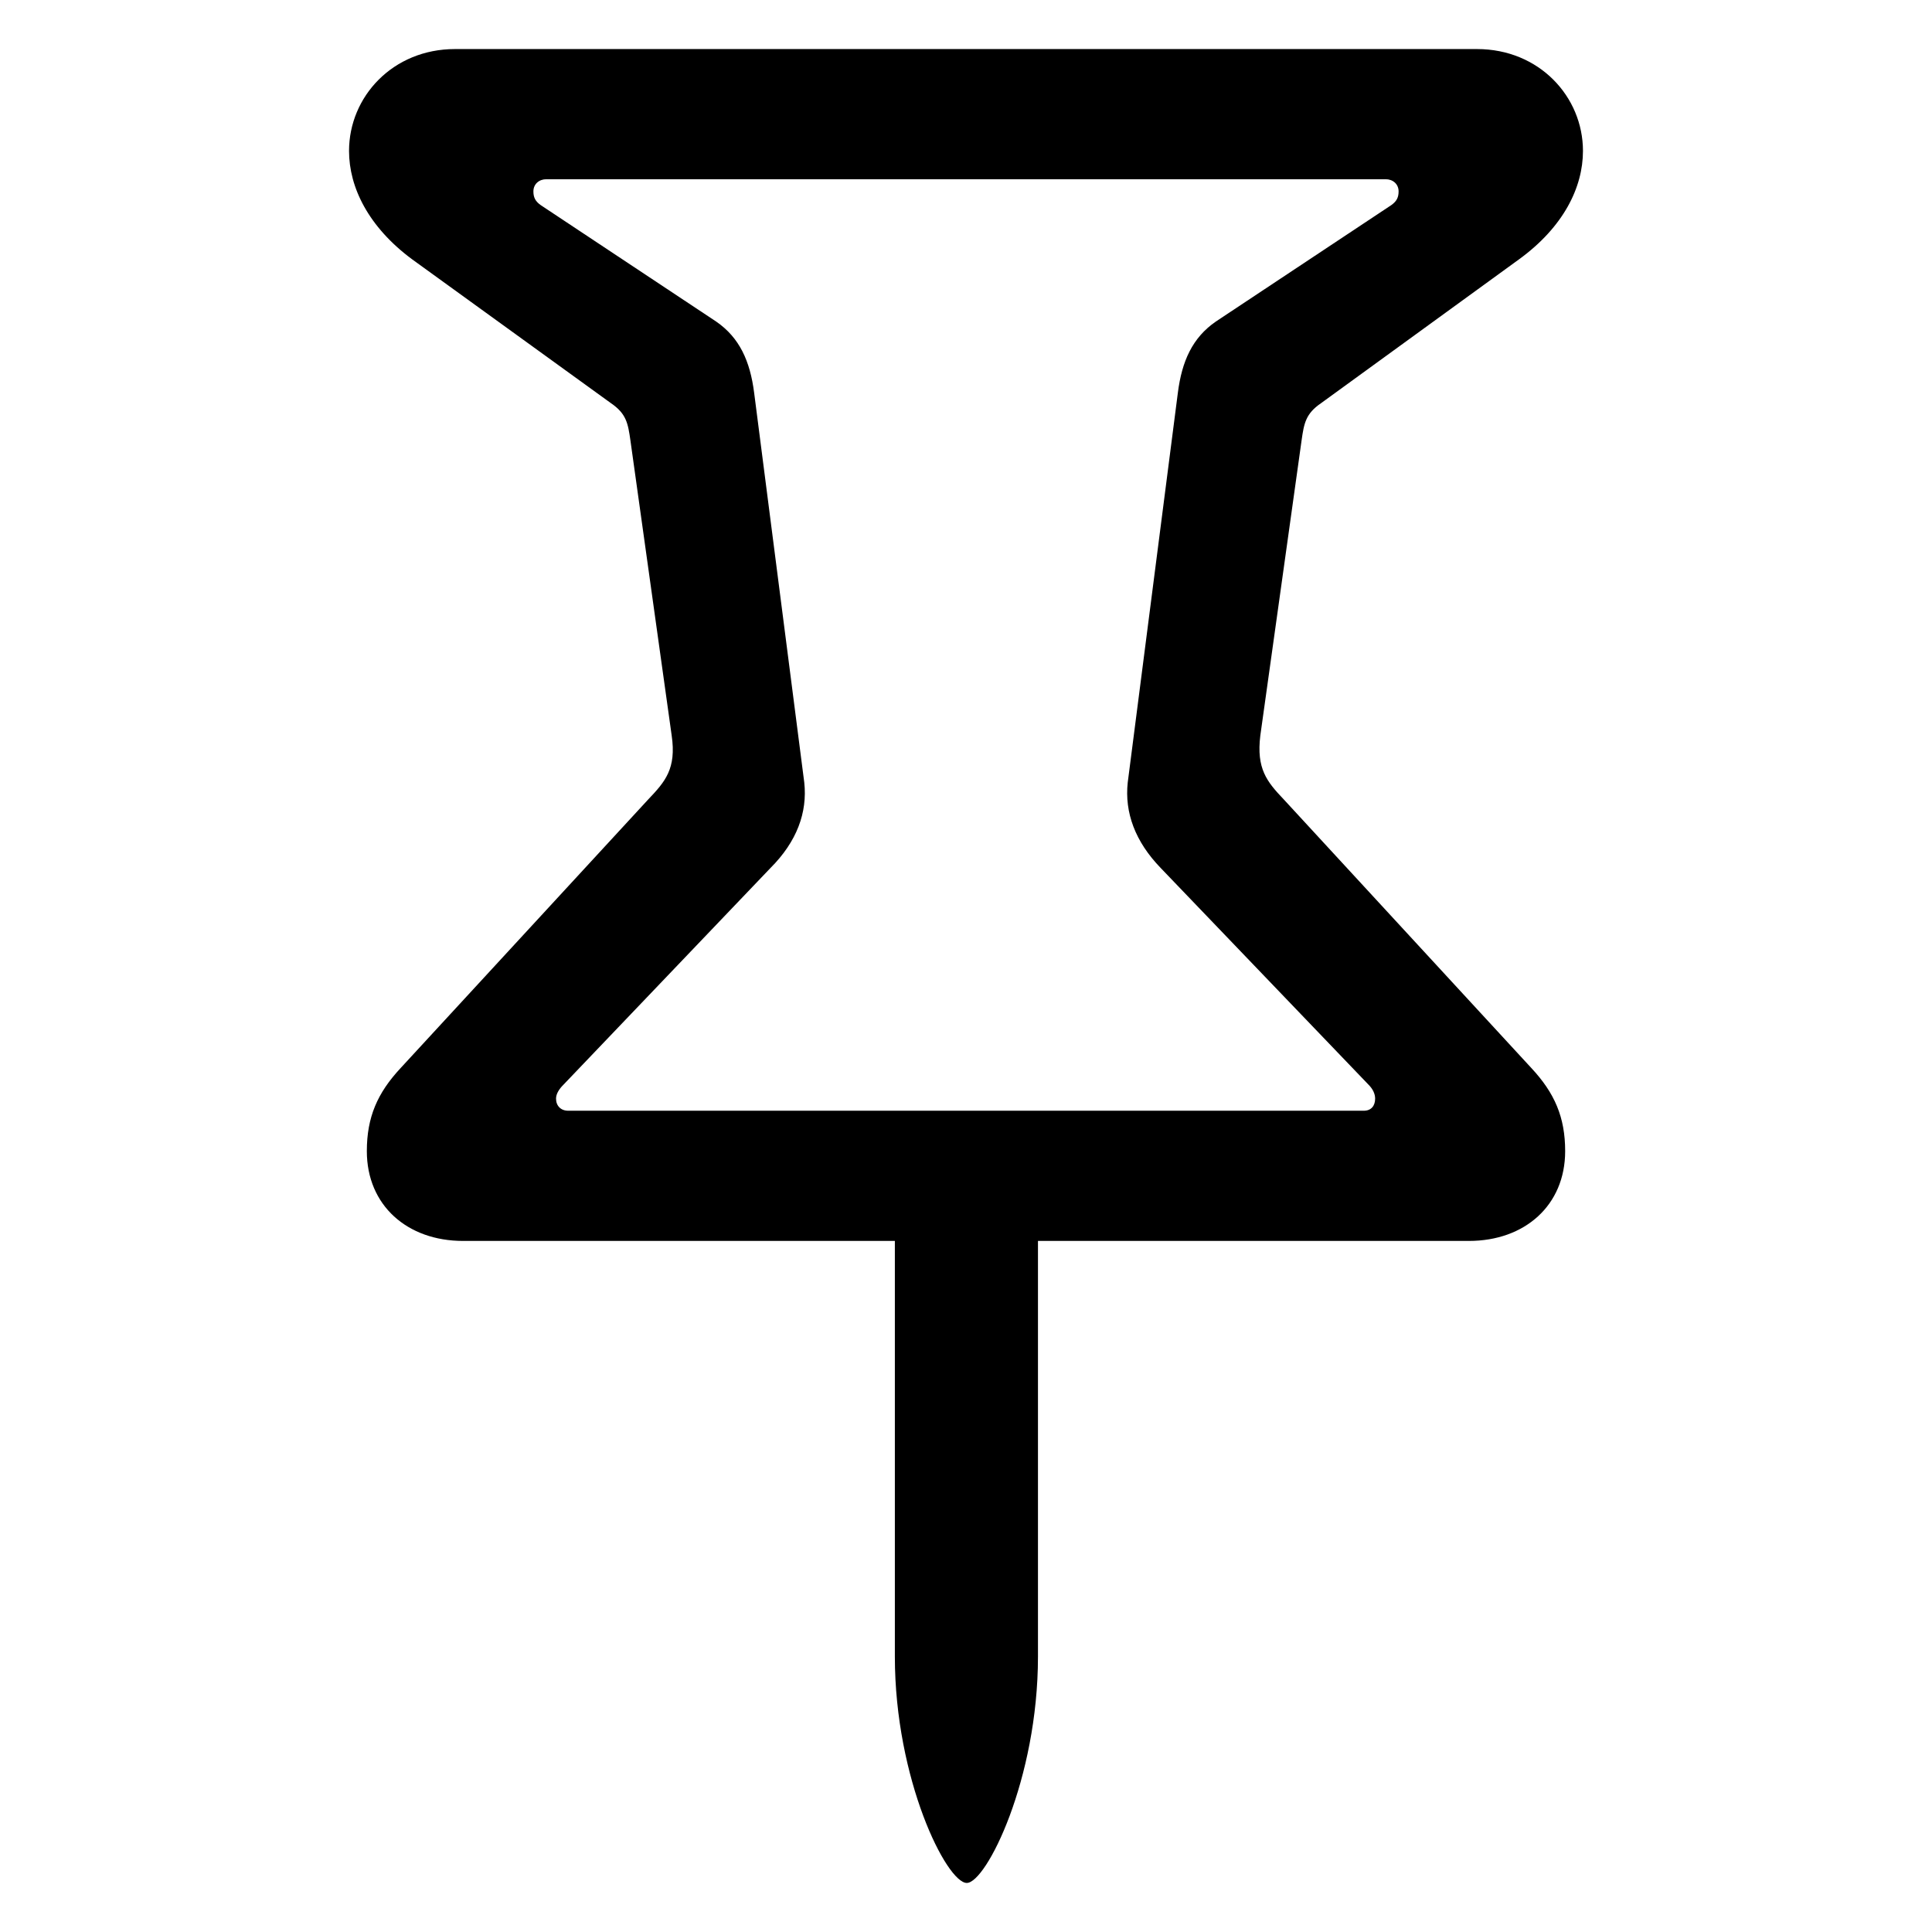
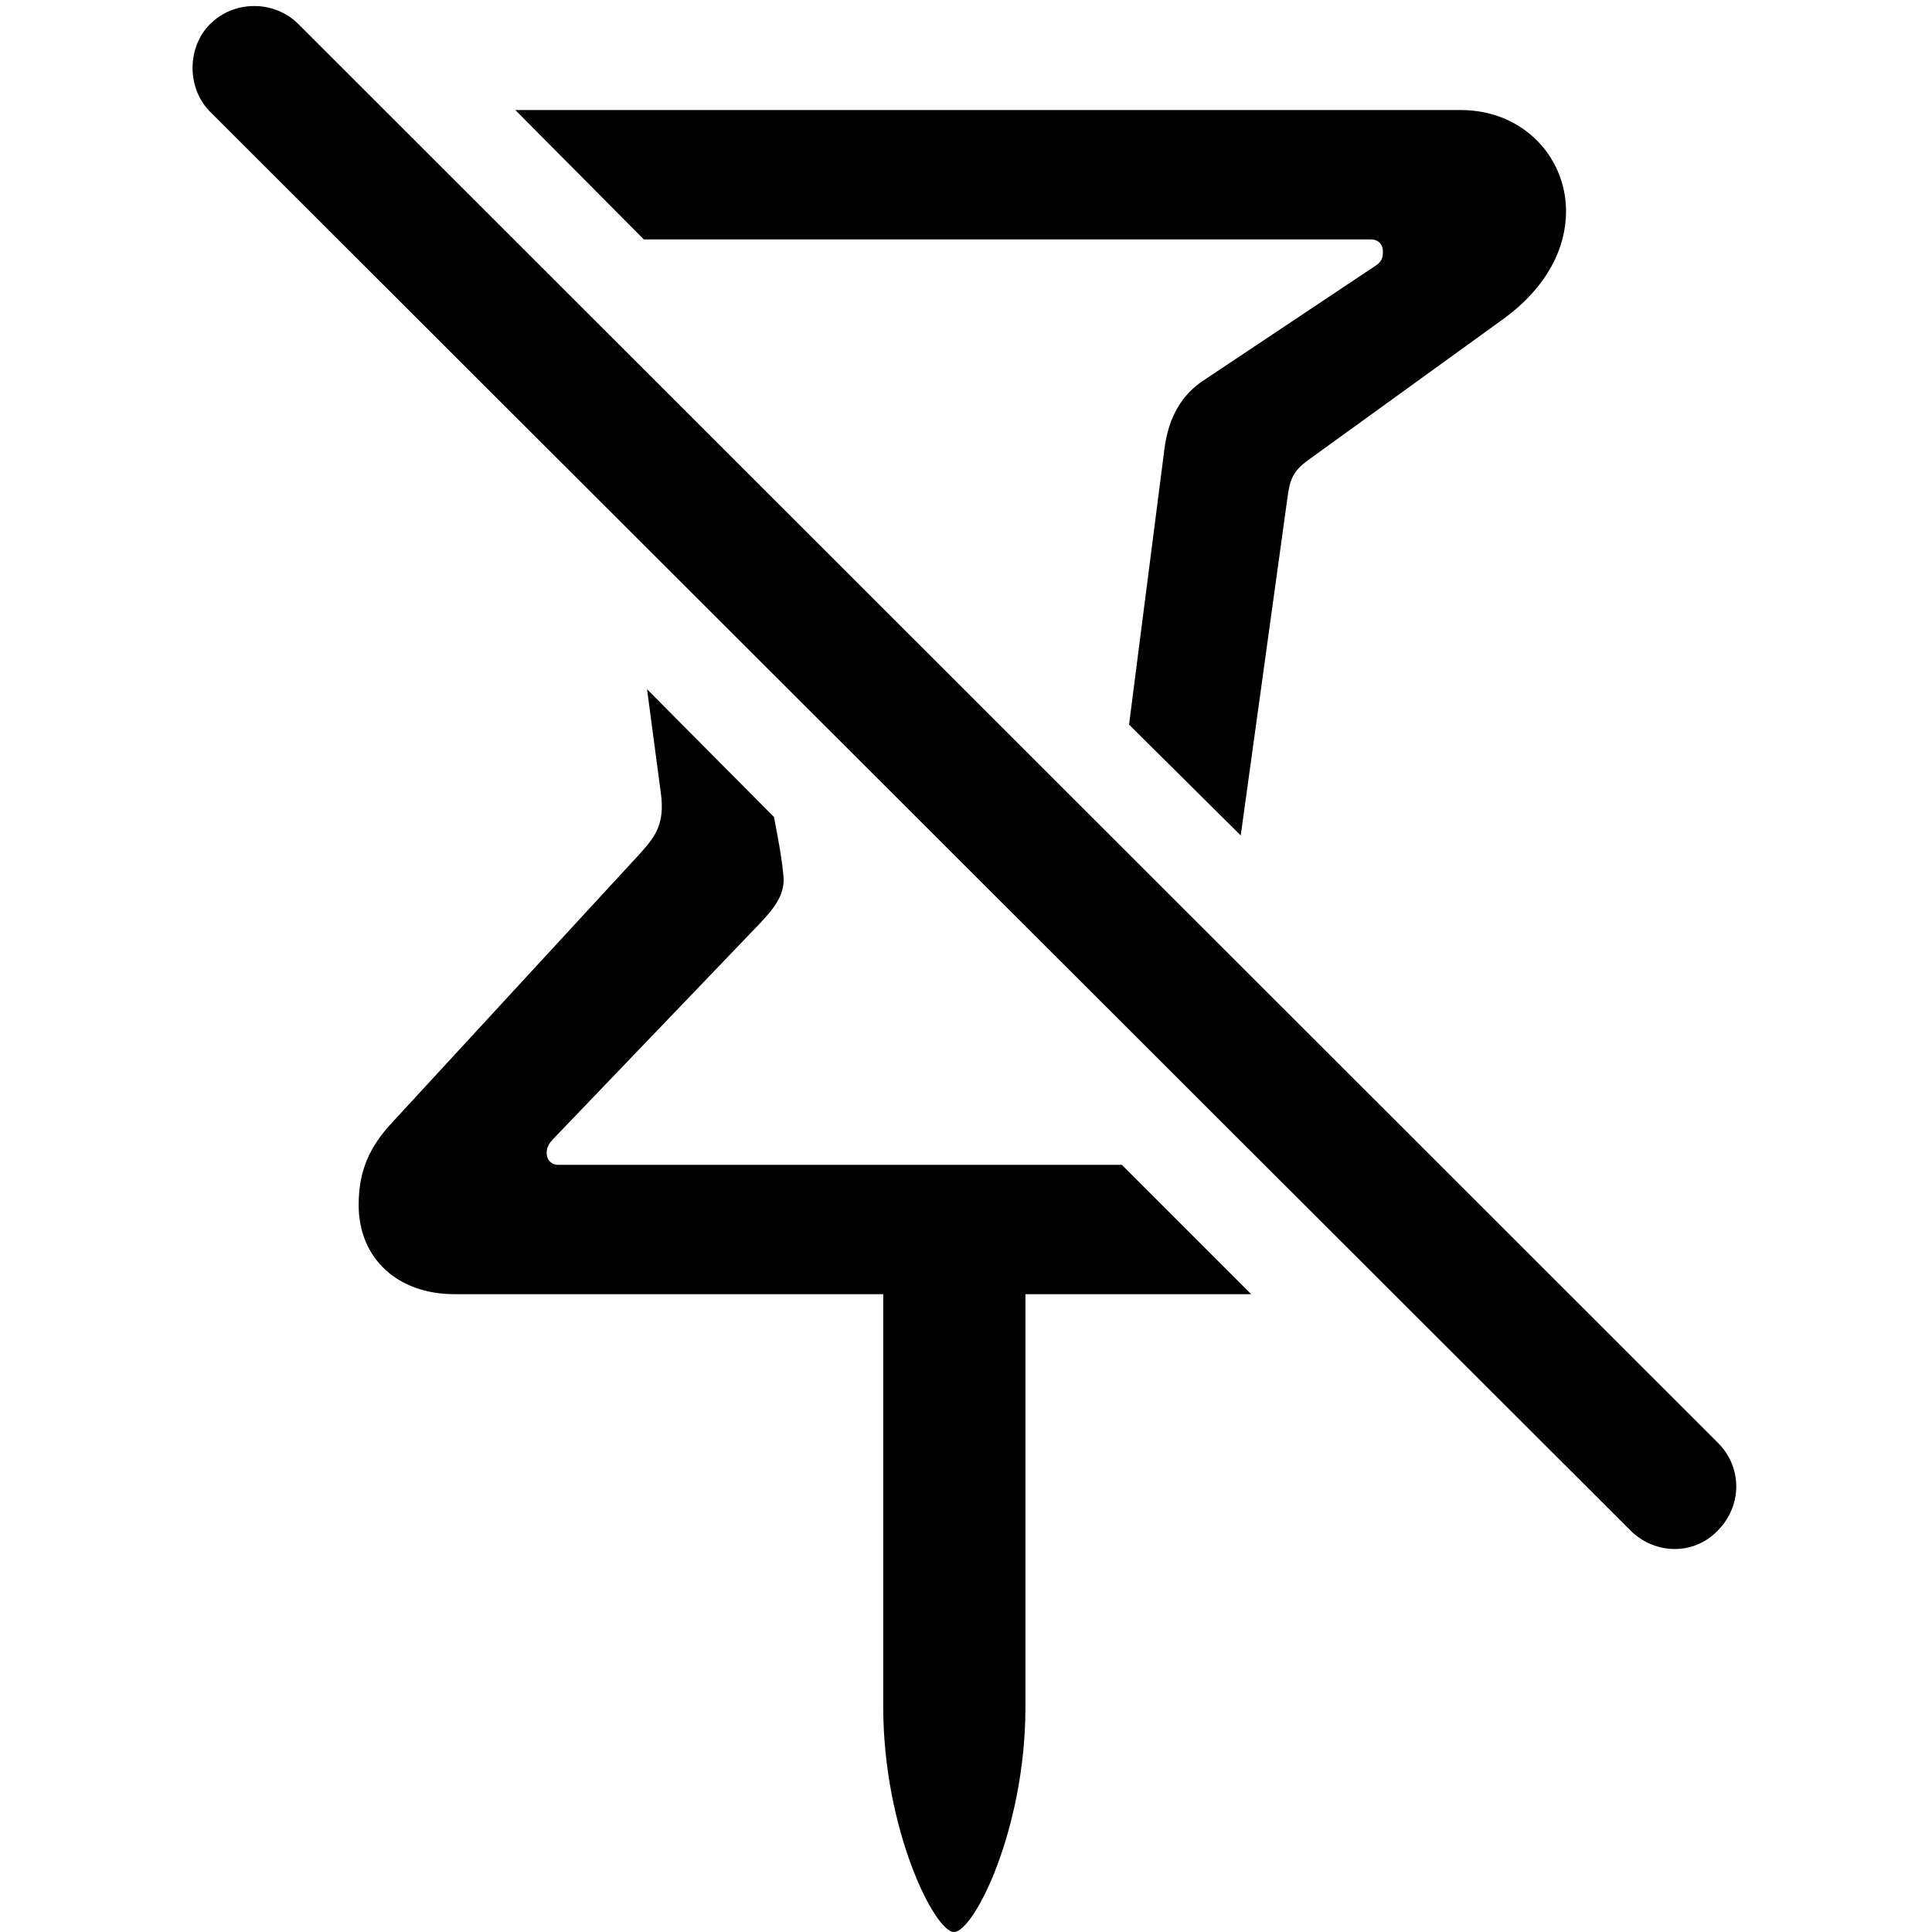
<svg xmlns="http://www.w3.org/2000/svg" fill="#000000" width="800px" height="800px" viewBox="0 0 56 56">
-   <path d="M 13.422 35.969 L 25.938 35.969 L 25.938 48.016 C 25.938 51.578 27.438 54.578 28.023 54.578 C 28.586 54.578 30.086 51.578 30.086 48.016 L 30.086 35.969 L 42.578 35.969 C 44.195 35.969 45.367 34.938 45.367 33.367 C 45.367 32.383 45.062 31.68 44.383 30.953 L 37.211 23.172 C 36.719 22.656 36.414 22.281 36.531 21.32 L 37.727 12.766 C 37.797 12.274 37.844 11.992 38.289 11.688 L 44.031 7.516 C 45.32 6.578 45.883 5.43 45.883 4.375 C 45.883 2.805 44.617 1.422 42.812 1.422 L 13.188 1.422 C 11.383 1.422 10.117 2.805 10.117 4.375 C 10.117 5.43 10.68 6.578 11.945 7.516 L 17.711 11.688 C 18.156 11.992 18.203 12.274 18.273 12.766 L 19.469 21.32 C 19.609 22.281 19.281 22.656 18.789 23.172 L 11.617 30.953 C 10.938 31.68 10.633 32.383 10.633 33.367 C 10.633 34.938 11.805 35.969 13.422 35.969 Z M 16.469 32.195 C 16.258 32.195 16.117 32.055 16.117 31.844 C 16.117 31.703 16.211 31.562 16.328 31.445 L 22.328 25.164 C 23.102 24.391 23.406 23.547 23.312 22.68 L 21.859 11.383 C 21.742 10.469 21.438 9.789 20.758 9.32 L 15.672 5.945 C 15.508 5.828 15.461 5.711 15.461 5.547 C 15.461 5.336 15.625 5.195 15.836 5.195 L 40.164 5.195 C 40.375 5.195 40.539 5.336 40.539 5.547 C 40.539 5.711 40.492 5.828 40.328 5.945 L 35.242 9.32 C 34.562 9.789 34.258 10.469 34.141 11.383 L 32.688 22.68 C 32.594 23.547 32.898 24.391 33.648 25.164 L 39.672 31.445 C 39.789 31.562 39.859 31.703 39.859 31.844 C 39.859 32.055 39.742 32.195 39.531 32.195 Z" />
+   <path d="M 47.256 44.358 C 47.978 45.079 49.119 45.079 49.794 44.358 C 50.492 43.659 50.516 42.541 49.794 41.82 L 8.65 .699 C 7.951 0 6.787 0 6.088 .699 C 5.413 1.374 5.413 2.561 6.088 3.237 Z M 35.963 24.216 L 37.313 14.46 C 37.383 13.924 37.453 13.668 37.942 13.319 L 43.577 9.244 C 44.858 8.313 45.393 7.172 45.393 6.124 C 45.393 4.564 44.159 3.19 42.343 3.19 L 14.937 3.19 L 18.662 6.939 L 39.735 6.939 C 39.945 6.939 40.084 7.079 40.084 7.288 C 40.084 7.451 40.061 7.568 39.898 7.684 L 34.938 10.991 C 34.24 11.433 33.867 12.108 33.751 13.016 L 32.726 21.003 Z M 13.167 37.512 L 25.601 37.512 L 25.601 49.48 C 25.601 53.02 27.091 56 27.65 56 C 28.232 56 29.723 53.02 29.723 49.48 L 29.723 37.512 L 36.266 37.512 L 32.517 33.763 L 16.171 33.763 C 15.985 33.763 15.845 33.623 15.845 33.414 C 15.845 33.274 15.915 33.134 16.031 33.018 L 22.015 26.777 C 22.411 26.358 22.737 25.963 22.714 25.45 C 22.667 24.892 22.551 24.286 22.434 23.681 L 18.755 19.978 L 19.151 22.959 C 19.291 23.913 18.965 24.286 18.499 24.798 L 11.374 32.529 C 10.699 33.251 10.396 33.949 10.396 34.927 C 10.396 36.487 11.537 37.512 13.167 37.512 Z" />
</svg>
